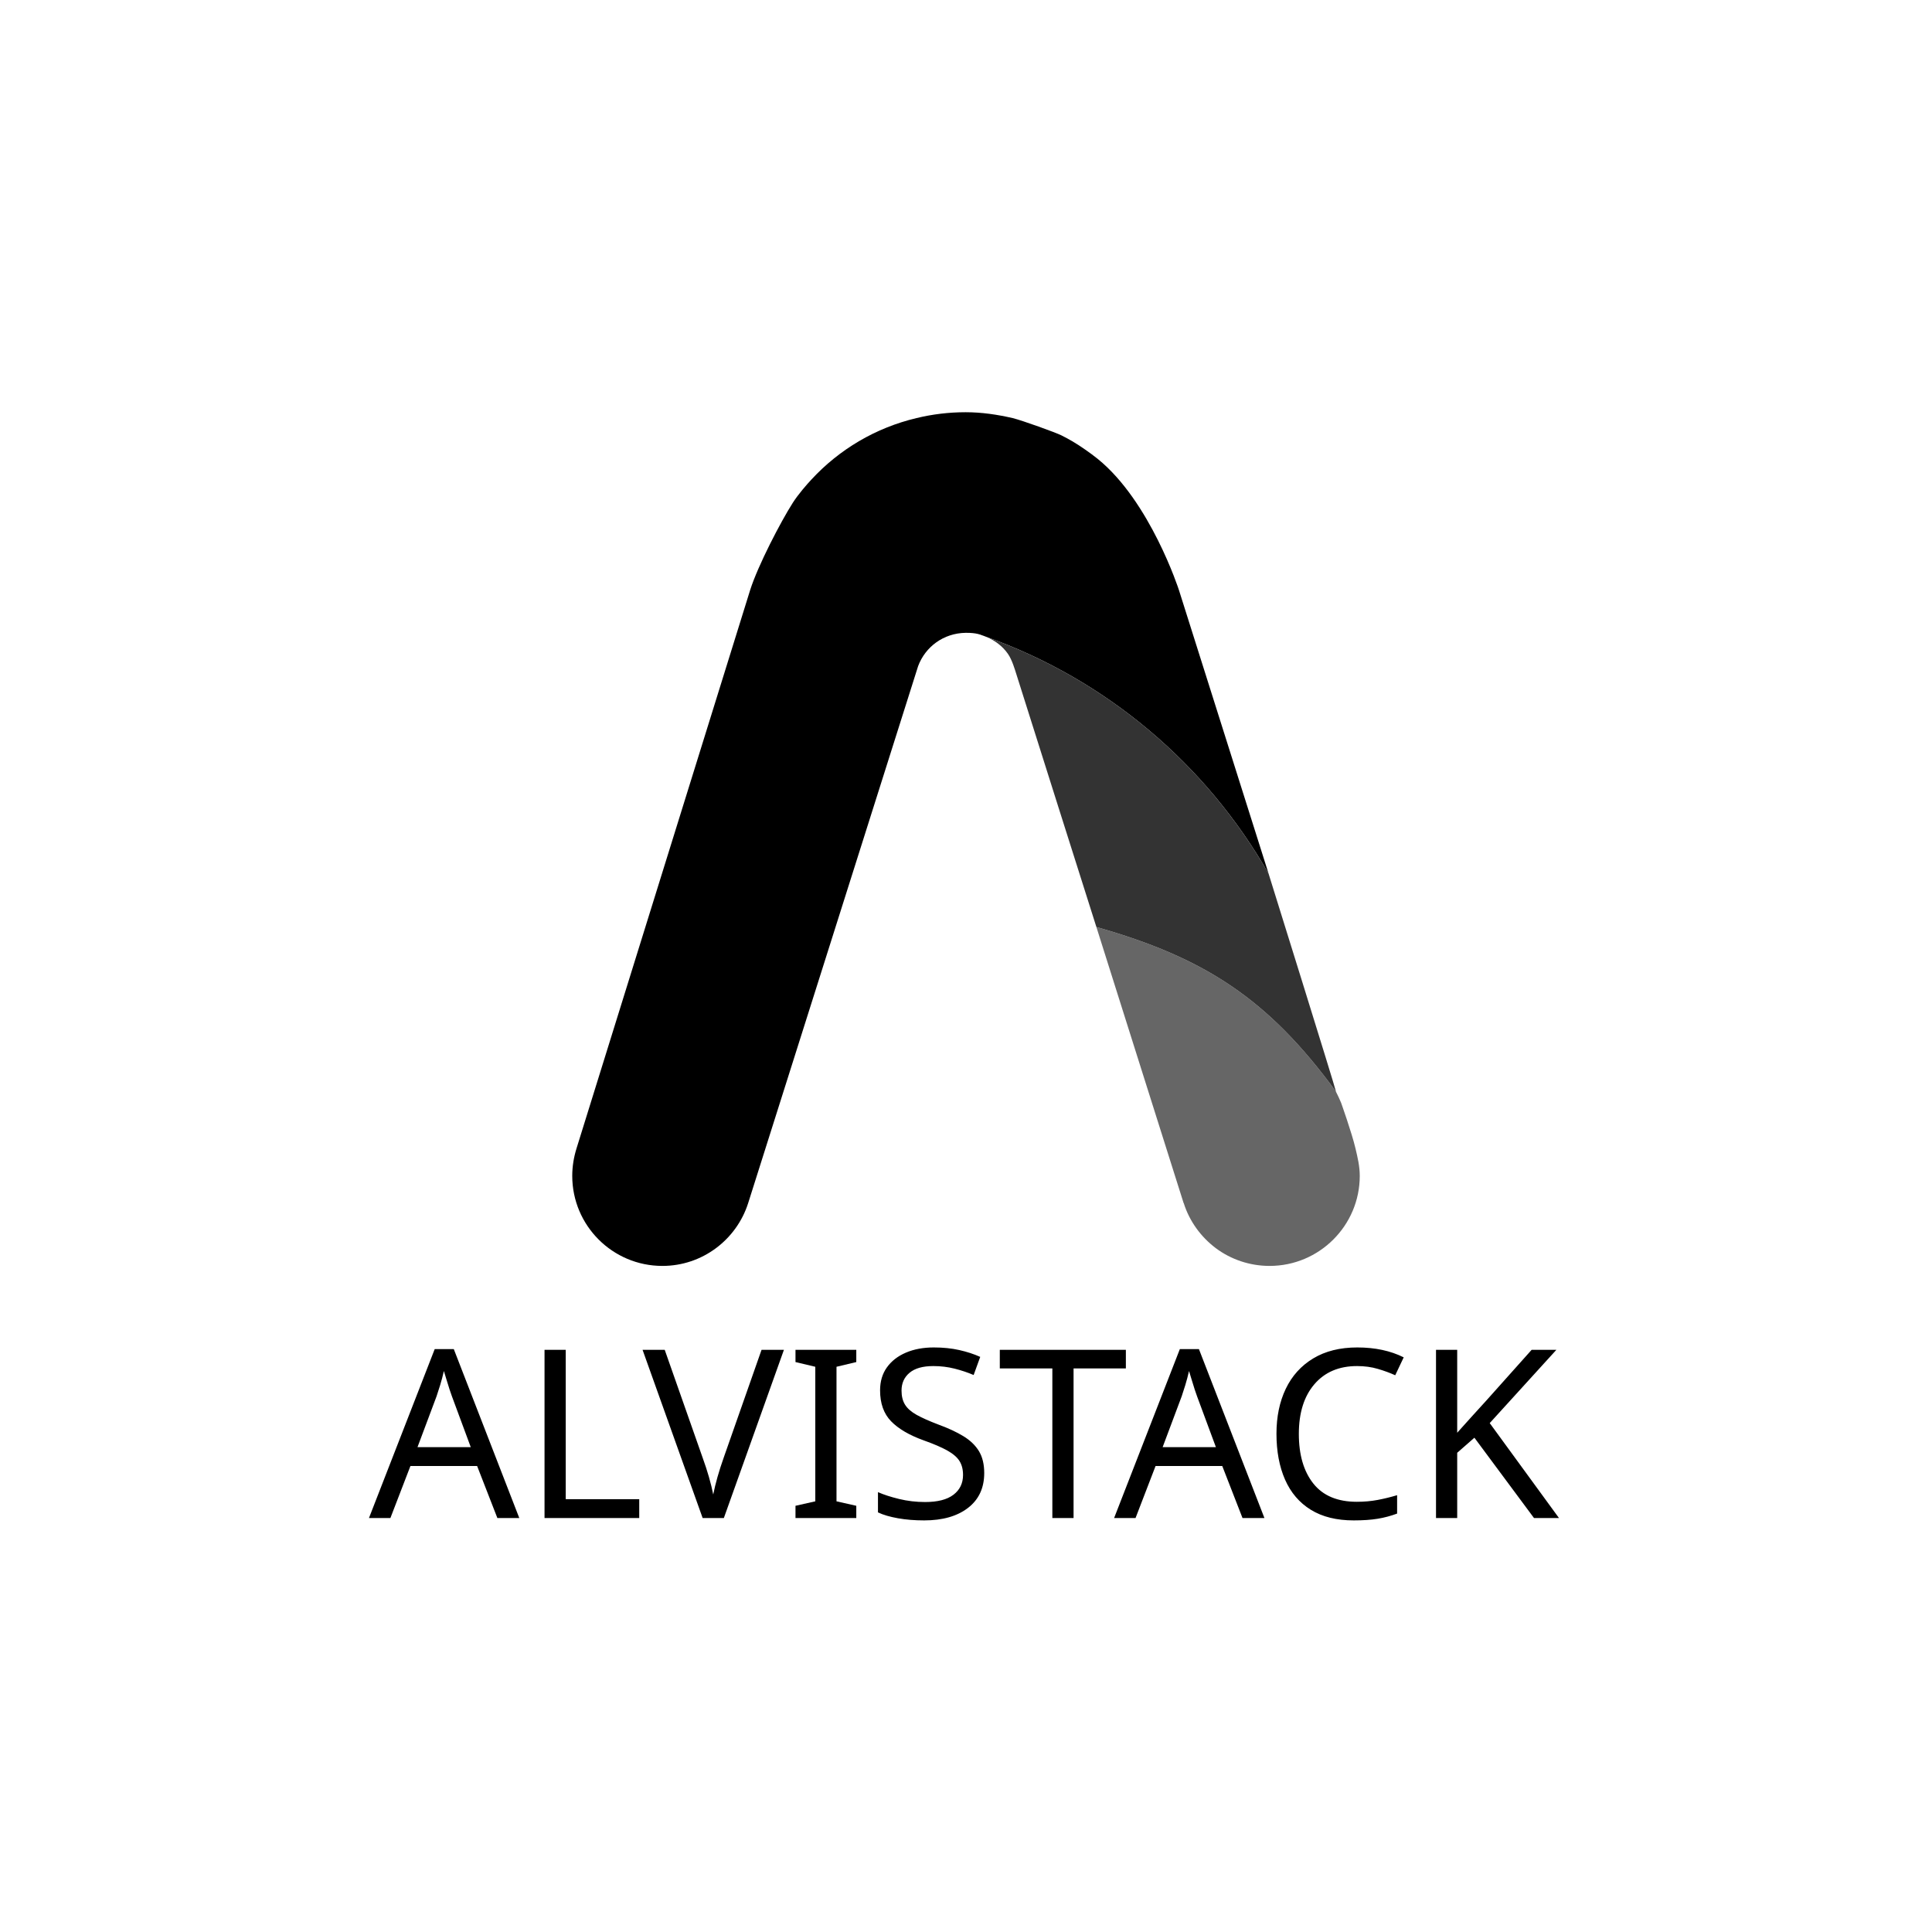
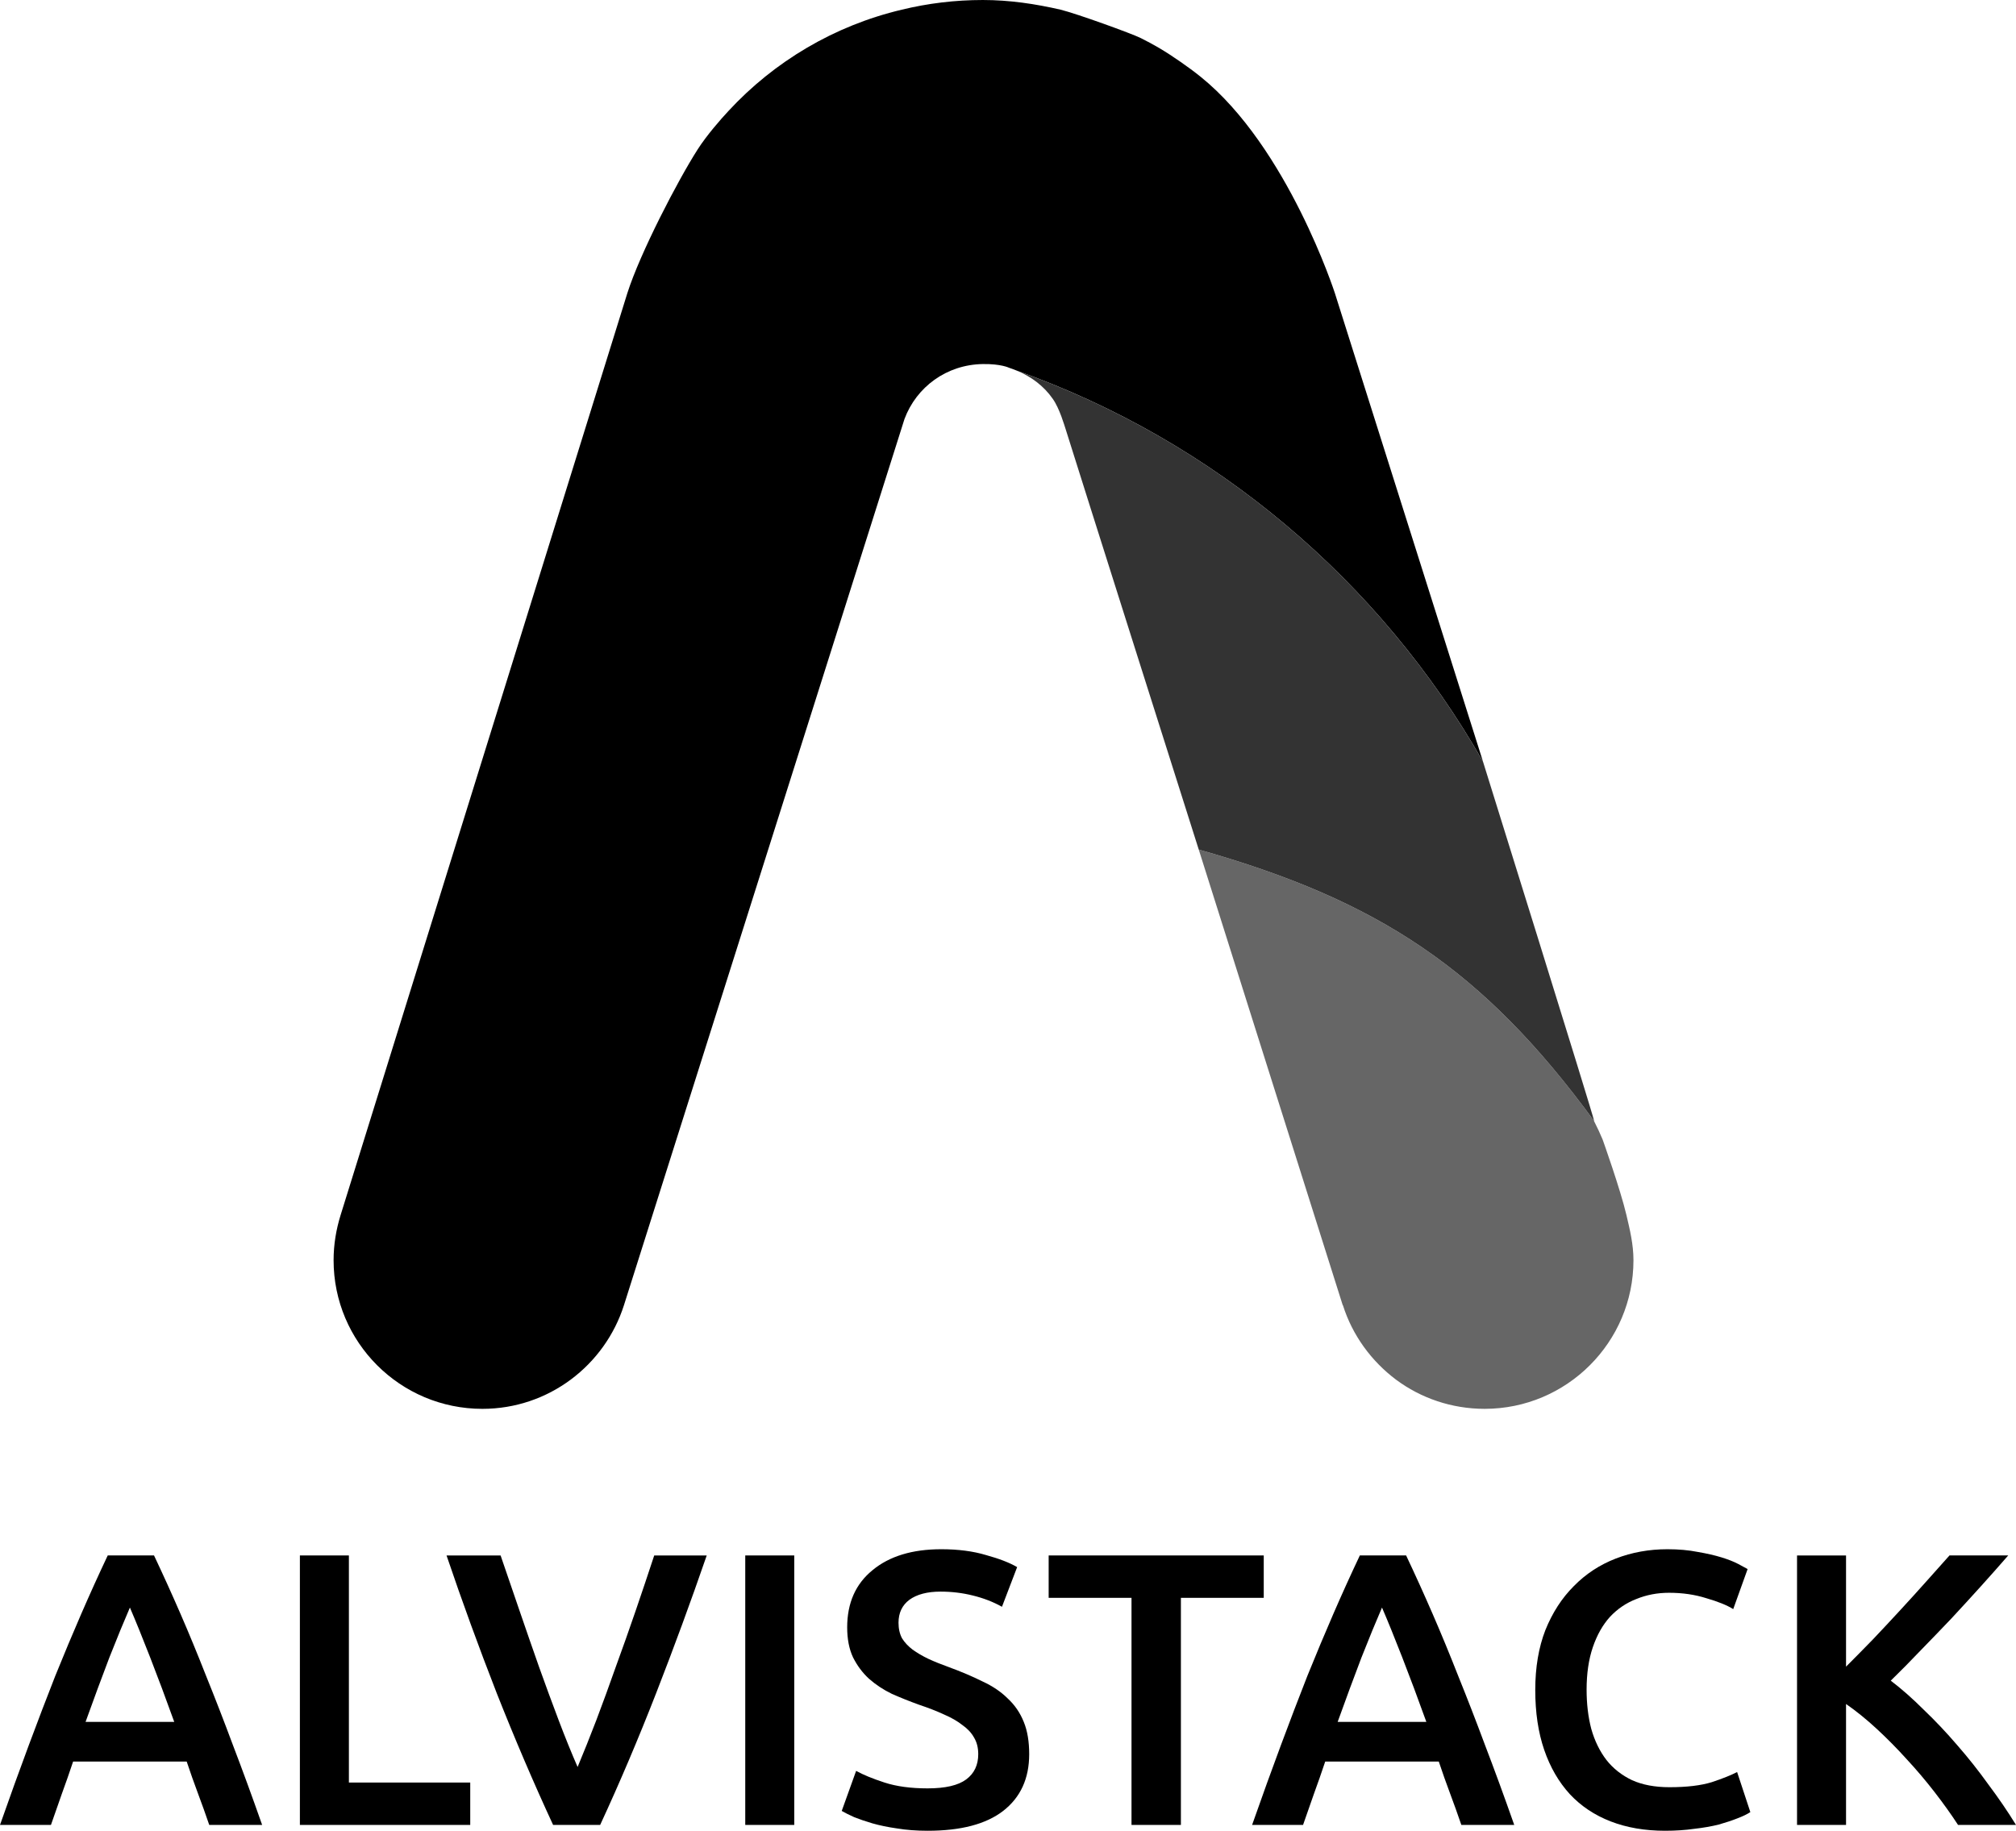
- <svg xmlns="http://www.w3.org/2000/svg" width="1500mm" height="1500mm" viewBox="0 0 1500 1500" version="1.1" id="svg1143">
+ <svg xmlns="http://www.w3.org/2000/svg" width="757.383mm" height="687.917mm" viewBox="0 0 757.383 687.917" version="1.1" id="svg1143">
  <defs id="defs1137" />
-   <g id="layer2" style="display:inline">
-     <text style="font-variant:normal;font-weight:bold;font-stretch:normal;font-size:9.379px;line-height:0.91;font-family:Ubuntu;-inkscape-font-specification:Ubuntu-Bold;text-align:center;writing-mode:lr-tb;text-anchor:middle;display:inline;fill:#000000;fill-opacity:1;fill-rule:nonzero;stroke:none;stroke-width:0.1;stroke-miterlimit:4;stroke-dasharray:none" id="text32-0-4-2-3-2-5-4-8-8-2-5-0-2-7-5-8-2-8-0" x="148.556" y="272.292">
-       <tspan id="tspan14-3-7-1-6-2-5-43-4-48-0-5-93-3-09-7-8-6-4-1" style="font-style:normal;font-variant:normal;font-weight:500;font-stretch:normal;font-size:9.379px;font-family:Ubuntu;-inkscape-font-specification:'Ubuntu Medium';text-align:center;letter-spacing:0.085px;text-anchor:middle;stroke-width:0.1;stroke-miterlimit:4;stroke-dasharray:none" x="148.556" y="272.292" />
-       <tspan style="font-style:normal;font-variant:normal;font-weight:500;font-stretch:normal;font-size:9.379px;font-family:Ubuntu;-inkscape-font-specification:'Ubuntu Medium';text-align:center;letter-spacing:0.085px;text-anchor:middle;stroke-width:0.1;stroke-miterlimit:4;stroke-dasharray:none" id="tspan1150-6-9-7-8-4-0-5-1-29-4-6-7-3-4-9-7-3-0" x="148.556" y="281.447" />
-     </text>
-     <text style="font-variant:normal;font-weight:bold;font-stretch:normal;font-size:182.942px;line-height:0;font-family:Ubuntu;-inkscape-font-specification:Ubuntu-Bold;text-align:center;writing-mode:lr-tb;text-anchor:middle;display:inline;fill:#000000;fill-opacity:1;fill-rule:nonzero;stroke:none;stroke-width:9.024" id="text32-0-4-2-3-2-5-4-8-1-9-2-5-8-3-0-8-5-2-7-8" x="286.462" y="1178.608">
-       <tspan style="font-style:normal;font-variant:normal;font-weight:500;font-stretch:normal;font-size:182.942px;line-height:1.5;font-family:Ubuntu;-inkscape-font-specification:'Ubuntu Medium';text-align:start;letter-spacing:1.658px;text-anchor:start;fill:#000000;fill-opacity:1;stroke-width:9.024" id="tspan168067-6-7-6" x="286.462" y="1178.608">ALVI<tspan style="fill:#000000;stroke-width:9.024" id="tspan230072-8">STACK</tspan>
-       </tspan>
-       <tspan style="font-style:normal;font-variant:normal;font-weight:500;font-stretch:normal;font-size:182.942px;line-height:0.91;font-family:Ubuntu;-inkscape-font-specification:'Ubuntu Medium';text-align:center;letter-spacing:1.658px;text-anchor:middle;fill:#000000;fill-opacity:1;stroke-width:9.024" id="tspan1150-6-9-7-8-4-0-5-2-2-4-9-7-5-09-5-2-4-1-7" x="286.462" y="1327.899" />
-     </text>
-     <g id="g82-2-9-7-6-7-52-5-4-0-4" transform="matrix(8.738364,0,0,-8.738364,984.9323,678.3249)" style="fill:#000000;fill-opacity:1">
-       <path d="m 0,0 c -5.54,9.72 -14.44,17.27 -25.13,21.06 -0.13,0.05 -0.25,0.1 -0.38,0.14 0,0 -0.433,0.215 -1.41,0.2 -1.96,-0.029 -3.58,-1.24 -4.22,-2.96 l -15.1,-47.71 c -1.03,-3.23 -4.05,-5.58 -7.62,-5.58 -4.43,0 -8.01,3.59 -8.01,8 0,0.85 0.14,1.67 0.38,2.44 l 15.43,49.62 c 0.69,2.17 2.716,6.072 3.79,7.75 0.477,0.745 1.22,1.6 1.66,2.07 2.46,2.66 5.69,4.59 9.33,5.45 1.4,0.34 2.86,0.52 4.36,0.52 1.44,0 2.83,-0.21 4.18,-0.52 0.879,-0.217 3.84,-1.289 4.32,-1.53 0.339,-0.17 0.674,-0.347 1,-0.54 0.39,-0.231 0.768,-0.481 1.14,-0.74 0.372,-0.258 0.738,-0.526 1.09,-0.81 4.681,-3.781 7.22,-11.65 7.22,-11.65 z" style="fill:#000000;fill-opacity:1;fill-rule:nonzero;stroke:none" id="path84-1-8-8-5-4-5-8-9-1-8" />
-     </g>
-     <g id="g86-0-7-8-9-1-47-5-7-4-7" transform="matrix(8.738364,0,0,-8.738364,1055.714,912.9467)" style="fill:#666666;fill-opacity:1">
-       <path d="m 0,0 c 0,-4.41 -3.59,-8 -8.01,-8 -1.78,0 -3.44,0.58 -4.77,1.57 -1.33,1 -2.35,2.39 -2.86,4.01 h -0.01 L -23.4,22.11 C -13.72,19.37 -8.1,15.67 -2.12,7.5 V 7.49 c 0.17,-0.33 0.32,-0.66 0.46,-0.99 0,0 0.957,-2.678 1.28,-4.06 C -0.192,1.639 0,0.86 0,0" style="fill:#666666;fill-opacity:1;fill-rule:nonzero;stroke:none" id="path88-5-2-6-5-1-4-41-1-3-2" />
-     </g>
-     <g id="g90-1-8-04-6-9-4-9-5-5-1" transform="matrix(8.738364,0,0,-8.738364,1037.188,847.3234)" style="fill:#333333;fill-opacity:1">
-       <path d="m 0,0 v -0.01 c -5.98,8.17 -11.6,11.87 -21.28,14.61 0,0 -6.67,21.04 -7.16,22.62 -0.07,0.21 -0.33,1.13 -0.7,1.65 -0.47,0.68 -1.17,1.21 -1.97,1.53 10.69,-3.79 19.59,-11.34 25.13,-21.06 0,0 5.97,-19.14 5.98,-19.34" style="fill:#333333;fill-opacity:1;fill-rule:nonzero;stroke:none" id="path92-1-2-6-11-1-30-2-7-6-6" />
+   <g id="layer2" style="display:inline" transform="translate(-287.3768,-320.052)">
+     <g id="g244" transform="matrix(0.7986956,0,0,0.7986956,57.85021,64.42788)" style="stroke-width:1.252">
+       <path d="m 385.8,1178.608 q -2.561,-7.501 -5.305,-14.818 -2.744,-7.318 -5.305,-15.001 H 321.77 q -2.561,7.684 -5.305,15.184 -2.561,7.318 -5.122,14.635 h -23.965 q 7.135,-20.306 13.538,-37.503 6.403,-17.197 12.44,-32.564 6.22,-15.367 12.257,-29.271 6.037,-13.904 12.44,-27.441 h 21.77 q 6.403,13.538 12.44,27.441 6.037,13.904 12.074,29.271 6.22,15.367 12.623,32.564 6.586,17.197 13.721,37.503 z m -37.32,-102.264 q -4.208,9.696 -9.696,23.599 -5.305,13.904 -11.159,30.185 h 41.711 q -5.854,-16.282 -11.342,-30.368 -5.488,-14.086 -9.513,-23.416 z" style="font-weight:500;font-size:182.942px;line-height:1.5;font-family:Ubuntu;-inkscape-font-specification:'Ubuntu Medium';text-align:start;letter-spacing:1.658px;text-anchor:start;stroke-width:11.299" id="path23" />
+       <path d="m 508.564,1158.667 v 19.941 h -80.129 v -126.779 h 23.051 v 106.838 z" style="font-weight:500;font-size:182.942px;line-height:1.5;font-family:Ubuntu;-inkscape-font-specification:'Ubuntu Medium';text-align:start;letter-spacing:1.658px;text-anchor:start;stroke-width:11.299" id="path25" />
+       <path d="m 547.542,1178.608 q -13.721,-29.637 -26.527,-62.017 -12.623,-32.381 -23.6,-64.761 h 25.429 q 4.391,12.806 8.964,26.161 4.574,13.355 9.147,26.344 4.574,12.806 9.147,24.88 4.574,12.074 8.964,22.136 4.208,-10.062 8.781,-21.953 4.574,-12.074 9.147,-25.063 4.756,-12.989 9.33,-26.344 4.574,-13.355 8.781,-26.161 h 24.697 q -11.159,32.381 -23.782,64.761 -12.623,32.381 -26.344,62.017 z" style="font-weight:500;font-size:182.942px;line-height:1.5;font-family:Ubuntu;-inkscape-font-specification:'Ubuntu Medium';text-align:start;letter-spacing:1.658px;text-anchor:start;stroke-width:11.299" id="path27" />
+       <path d="m 637.926,1051.829 h 23.051 V 1178.608 H 637.926 Z" style="font-weight:500;font-size:182.942px;line-height:1.5;font-family:Ubuntu;-inkscape-font-specification:'Ubuntu Medium';text-align:start;letter-spacing:1.658px;text-anchor:start;stroke-width:11.299" id="path29" />
+       <path d="m 723.737,1161.411 q 12.44,0 18.111,-4.208 5.671,-4.208 5.671,-11.891 0,-4.574 -2.012,-7.867 -1.829,-3.293 -5.488,-5.854 -3.476,-2.744 -8.598,-4.939 -5.122,-2.378 -11.708,-4.574 -6.586,-2.378 -12.806,-5.122 -6.037,-2.927 -10.794,-7.135 -4.574,-4.208 -7.501,-10.062 -2.744,-5.854 -2.744,-14.086 0,-17.197 11.891,-26.892 11.891,-9.879 32.381,-9.879 11.891,0 21.038,2.744 9.33,2.561 14.635,5.671 l -7.135,18.66 q -6.22,-3.476 -13.721,-5.305 -7.318,-1.829 -15.184,-1.829 -9.33,0 -14.635,3.842 -5.122,3.842 -5.122,10.794 0,4.208 1.646,7.318 1.829,2.927 4.939,5.305 3.293,2.378 7.501,4.391 4.391,2.012 9.513,3.842 8.964,3.293 15.916,6.769 7.135,3.293 11.891,8.05 4.939,4.574 7.501,10.976 2.561,6.22 2.561,15.184 0,17.197 -12.257,26.709 -12.074,9.33 -35.491,9.33 -7.867,0 -14.452,-1.098 -6.403,-0.915 -11.525,-2.378 -4.939,-1.464 -8.598,-2.927 -3.659,-1.647 -5.854,-2.927 l 6.769,-18.843 q 4.939,2.744 13.355,5.488 8.415,2.744 20.307,2.744 z" id="path31" style="font-weight:bold;font-size:182.942px;line-height:0;font-family:Ubuntu;-inkscape-font-specification:Ubuntu-Bold;text-align:center;text-anchor:middle;stroke-width:11.299" />
+       <path d="m 881.81,1051.829 v 19.941 h -38.967 v 106.838 h -23.234 v -106.838 h -38.967 v -19.941 z" id="path33" style="font-weight:bold;font-size:182.942px;line-height:0;font-family:Ubuntu;-inkscape-font-specification:Ubuntu-Bold;text-align:center;text-anchor:middle;stroke-width:11.299" />
+       <path d="m 974.755,1178.608 q -2.561,-7.501 -5.305,-14.818 -2.744,-7.318 -5.305,-15.001 h -53.419 q -2.561,7.684 -5.305,15.184 -2.561,7.318 -5.122,14.635 h -23.965 q 7.135,-20.306 13.538,-37.503 6.403,-17.197 12.44,-32.564 6.22,-15.367 12.257,-29.271 6.037,-13.904 12.44,-27.441 h 21.77 q 6.403,13.538 12.44,27.441 6.037,13.904 12.074,29.271 6.22,15.367 12.623,32.564 6.586,17.197 13.721,37.503 z m -37.32,-102.264 q -4.208,9.696 -9.696,23.599 -5.305,13.904 -11.159,30.185 h 41.711 q -5.854,-16.282 -11.342,-30.368 -5.488,-14.086 -9.513,-23.416 z" id="path35" style="font-weight:bold;font-size:182.942px;line-height:0;font-family:Ubuntu;-inkscape-font-specification:Ubuntu-Bold;text-align:center;text-anchor:middle;stroke-width:11.299" />
+       <path d="m 1070.627,1181.352 q -14.269,0 -25.612,-4.391 -11.342,-4.391 -19.209,-12.806 -7.867,-8.598 -12.074,-20.855 -4.208,-12.257 -4.208,-28.173 0,-15.916 4.756,-28.173 4.939,-12.257 13.355,-20.672 8.415,-8.598 19.758,-12.989 11.342,-4.391 24.331,-4.391 7.867,0 14.27,1.28 6.403,1.098 11.159,2.561 4.756,1.464 7.867,3.11 3.11,1.647 4.391,2.378 l -6.769,18.843 q -4.391,-2.744 -12.623,-5.122 -8.049,-2.561 -17.562,-2.561 -8.232,0 -15.367,2.927 -7.135,2.744 -12.44,8.415 -5.122,5.671 -8.05,14.269 -2.927,8.598 -2.927,19.941 0,10.062 2.195,18.477 2.378,8.415 7.135,14.635 4.756,6.037 12.074,9.513 7.318,3.293 17.562,3.293 12.257,0 19.941,-2.378 7.684,-2.561 11.891,-4.756 l 6.22,18.843 q -2.195,1.464 -6.037,2.927 -3.659,1.464 -8.781,2.927 -5.122,1.281 -11.525,2.012 -6.403,0.915 -13.721,0.915 z" id="path37" style="font-weight:bold;font-size:182.942px;line-height:0;font-family:Ubuntu;-inkscape-font-specification:Ubuntu-Bold;text-align:center;text-anchor:middle;stroke-width:11.299" />
+       <path d="m 1208.393,1178.608 q -4.756,-7.318 -10.976,-15.367 -6.22,-8.049 -13.172,-15.55 -6.769,-7.501 -14.087,-14.269 -7.318,-6.769 -14.452,-11.708 v 56.895 h -23.051 v -126.779 h 23.051 v 52.321 q 6.037,-6.037 12.623,-12.806 6.586,-6.952 12.989,-13.904 6.586,-7.135 12.44,-13.721 5.854,-6.586 10.611,-11.891 h 27.624 q -6.037,6.952 -12.806,14.452 -6.769,7.501 -13.904,15.184 -7.135,7.501 -14.452,15.001 -7.135,7.501 -14.086,14.269 7.684,5.854 15.55,13.721 8.05,7.684 15.733,16.648 7.684,8.781 14.635,18.477 7.135,9.513 12.989,19.026 z" id="path39" style="font-weight:bold;font-size:182.942px;line-height:0;font-family:Ubuntu;-inkscape-font-specification:Ubuntu-Bold;text-align:center;text-anchor:middle;stroke-width:11.299" />
+       <path d="M 984.932,678.325 C 936.522,593.388 858.75,527.413 765.337,494.295 c -1.136,-0.437 -2.185,-0.874 -3.321,-1.223 0,0 -3.781,-1.875 -12.321,-1.748 -17.125,0.256 -31.283,10.836 -36.876,25.866 l -131.949,416.907 c -9.001,28.225 -35.39,48.76 -66.586,48.76 -38.711,0 -69.994,-31.371 -69.994,-69.907 0,-7.428 1.223,-14.593 3.321,-21.322 L 582.443,458.031 c 6.029,-18.962 23.734,-53.061 33.118,-67.722 4.167,-6.509 10.661,-13.981 14.506,-18.088 21.496,-23.244 49.721,-40.109 81.529,-47.624 12.234,-2.971 24.992,-4.544 38.099,-4.544 12.583,0 24.73,1.835 36.526,4.544 7.682,1.896 33.558,11.264 37.75,13.37 2.958,1.486 5.891,3.03 8.738,4.719 3.405,2.02 6.711,4.207 9.962,6.466 3.248,2.258 6.448,4.593 9.525,7.078 40.908,33.039 63.091,101.802 63.091,101.802 z" style="fill:#000000;fill-opacity:1;fill-rule:nonzero;stroke:none;stroke-width:10.941" id="path84-1-8-8-5-4-5-8-9-1-8" />
+       <path d="m 1055.714,912.947 c 0,38.536 -31.371,69.907 -69.994,69.907 -15.554,0 -30.06,-5.068 -41.682,-13.719 -11.622,-8.738 -20.535,-20.885 -24.992,-35.041 h -0.087 L 851.236,719.741 c 84.587,23.943 133.697,56.275 185.952,127.668 v 0.087 c 1.486,2.884 2.796,5.767 4.02,8.651 0,0 8.359,23.404 11.185,35.478 1.639,7.004 3.321,13.807 3.321,21.322" style="fill:#666666;fill-opacity:1;fill-rule:nonzero;stroke:none;stroke-width:10.941" id="path88-5-2-6-5-1-4-41-1-3-2" />
+       <path d="m 1037.188,847.323 v 0.087 C 984.932,776.018 935.823,743.686 851.235,719.743 c 0,0 -58.285,-183.855 -62.567,-197.662 -0.612,-1.835 -2.884,-9.874 -6.117,-14.418 -4.107,-5.942 -10.224,-10.573 -17.215,-13.37 93.413,33.118 171.185,99.093 219.595,184.03 0,0 52.168,167.252 52.255,169" style="fill:#333333;fill-opacity:1;fill-rule:nonzero;stroke:none;stroke-width:10.941" id="path92-1-2-6-11-1-30-2-7-6-6" />
    </g>
  </g>
</svg>
